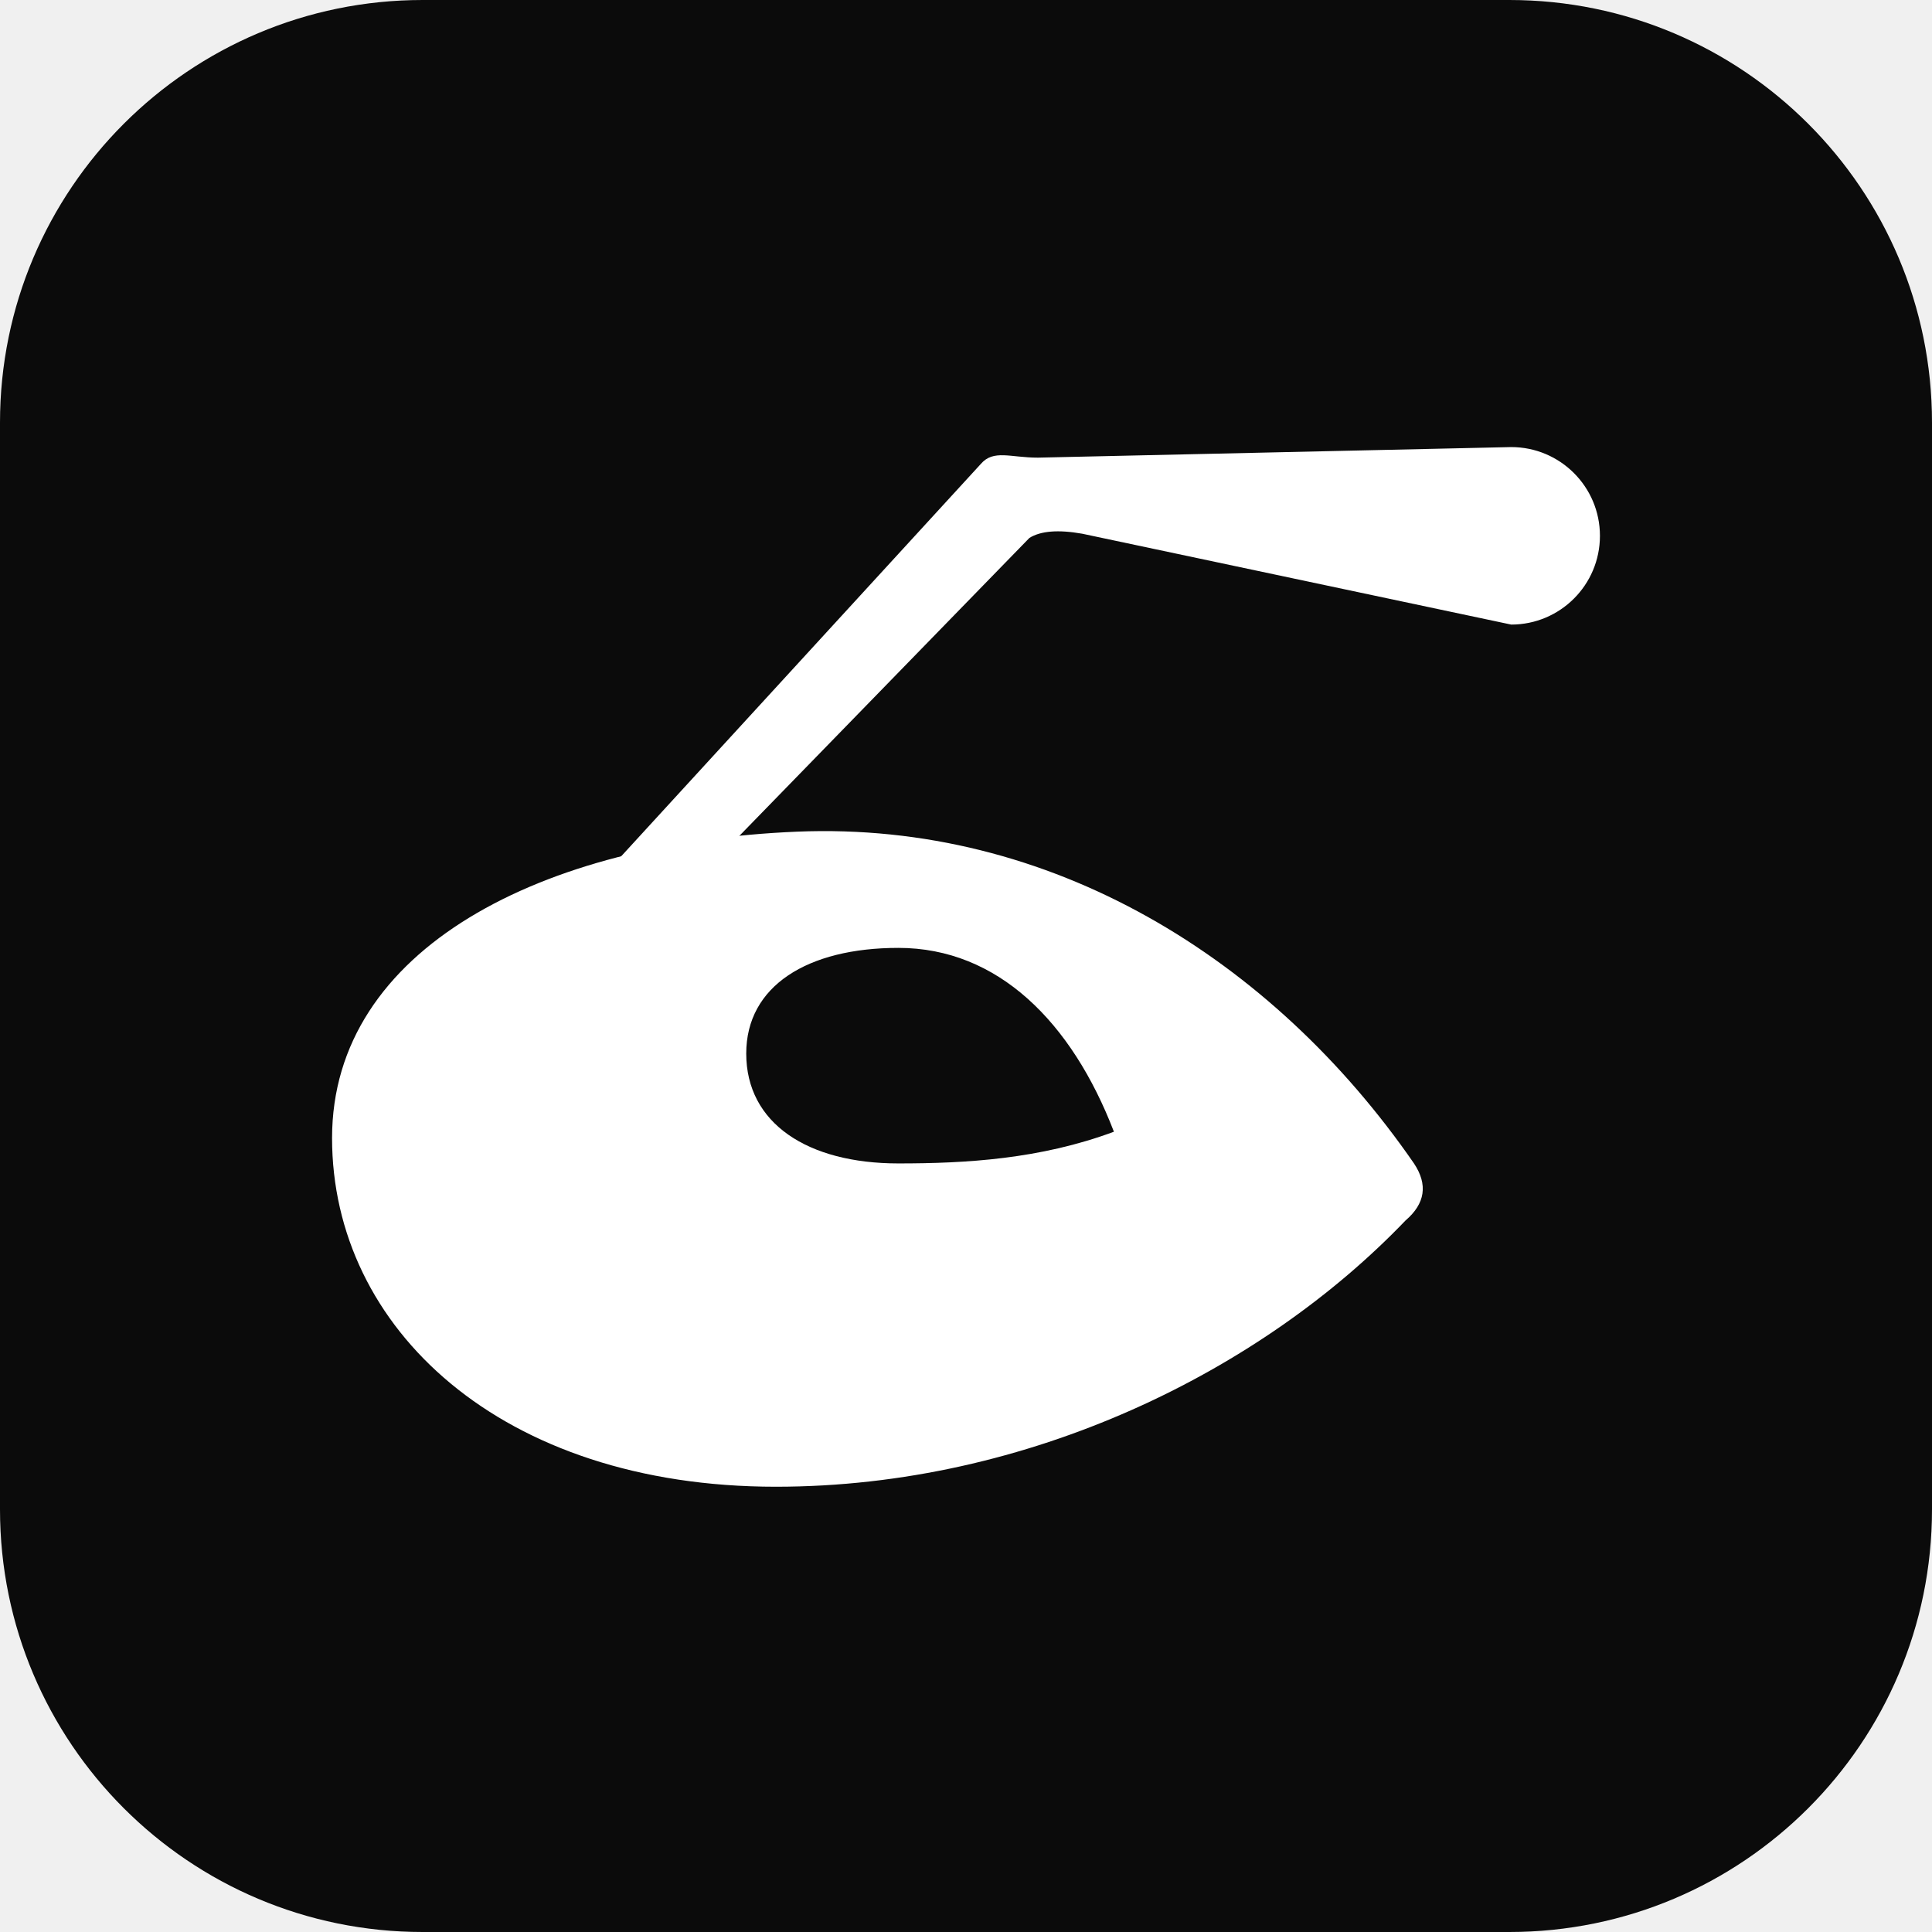
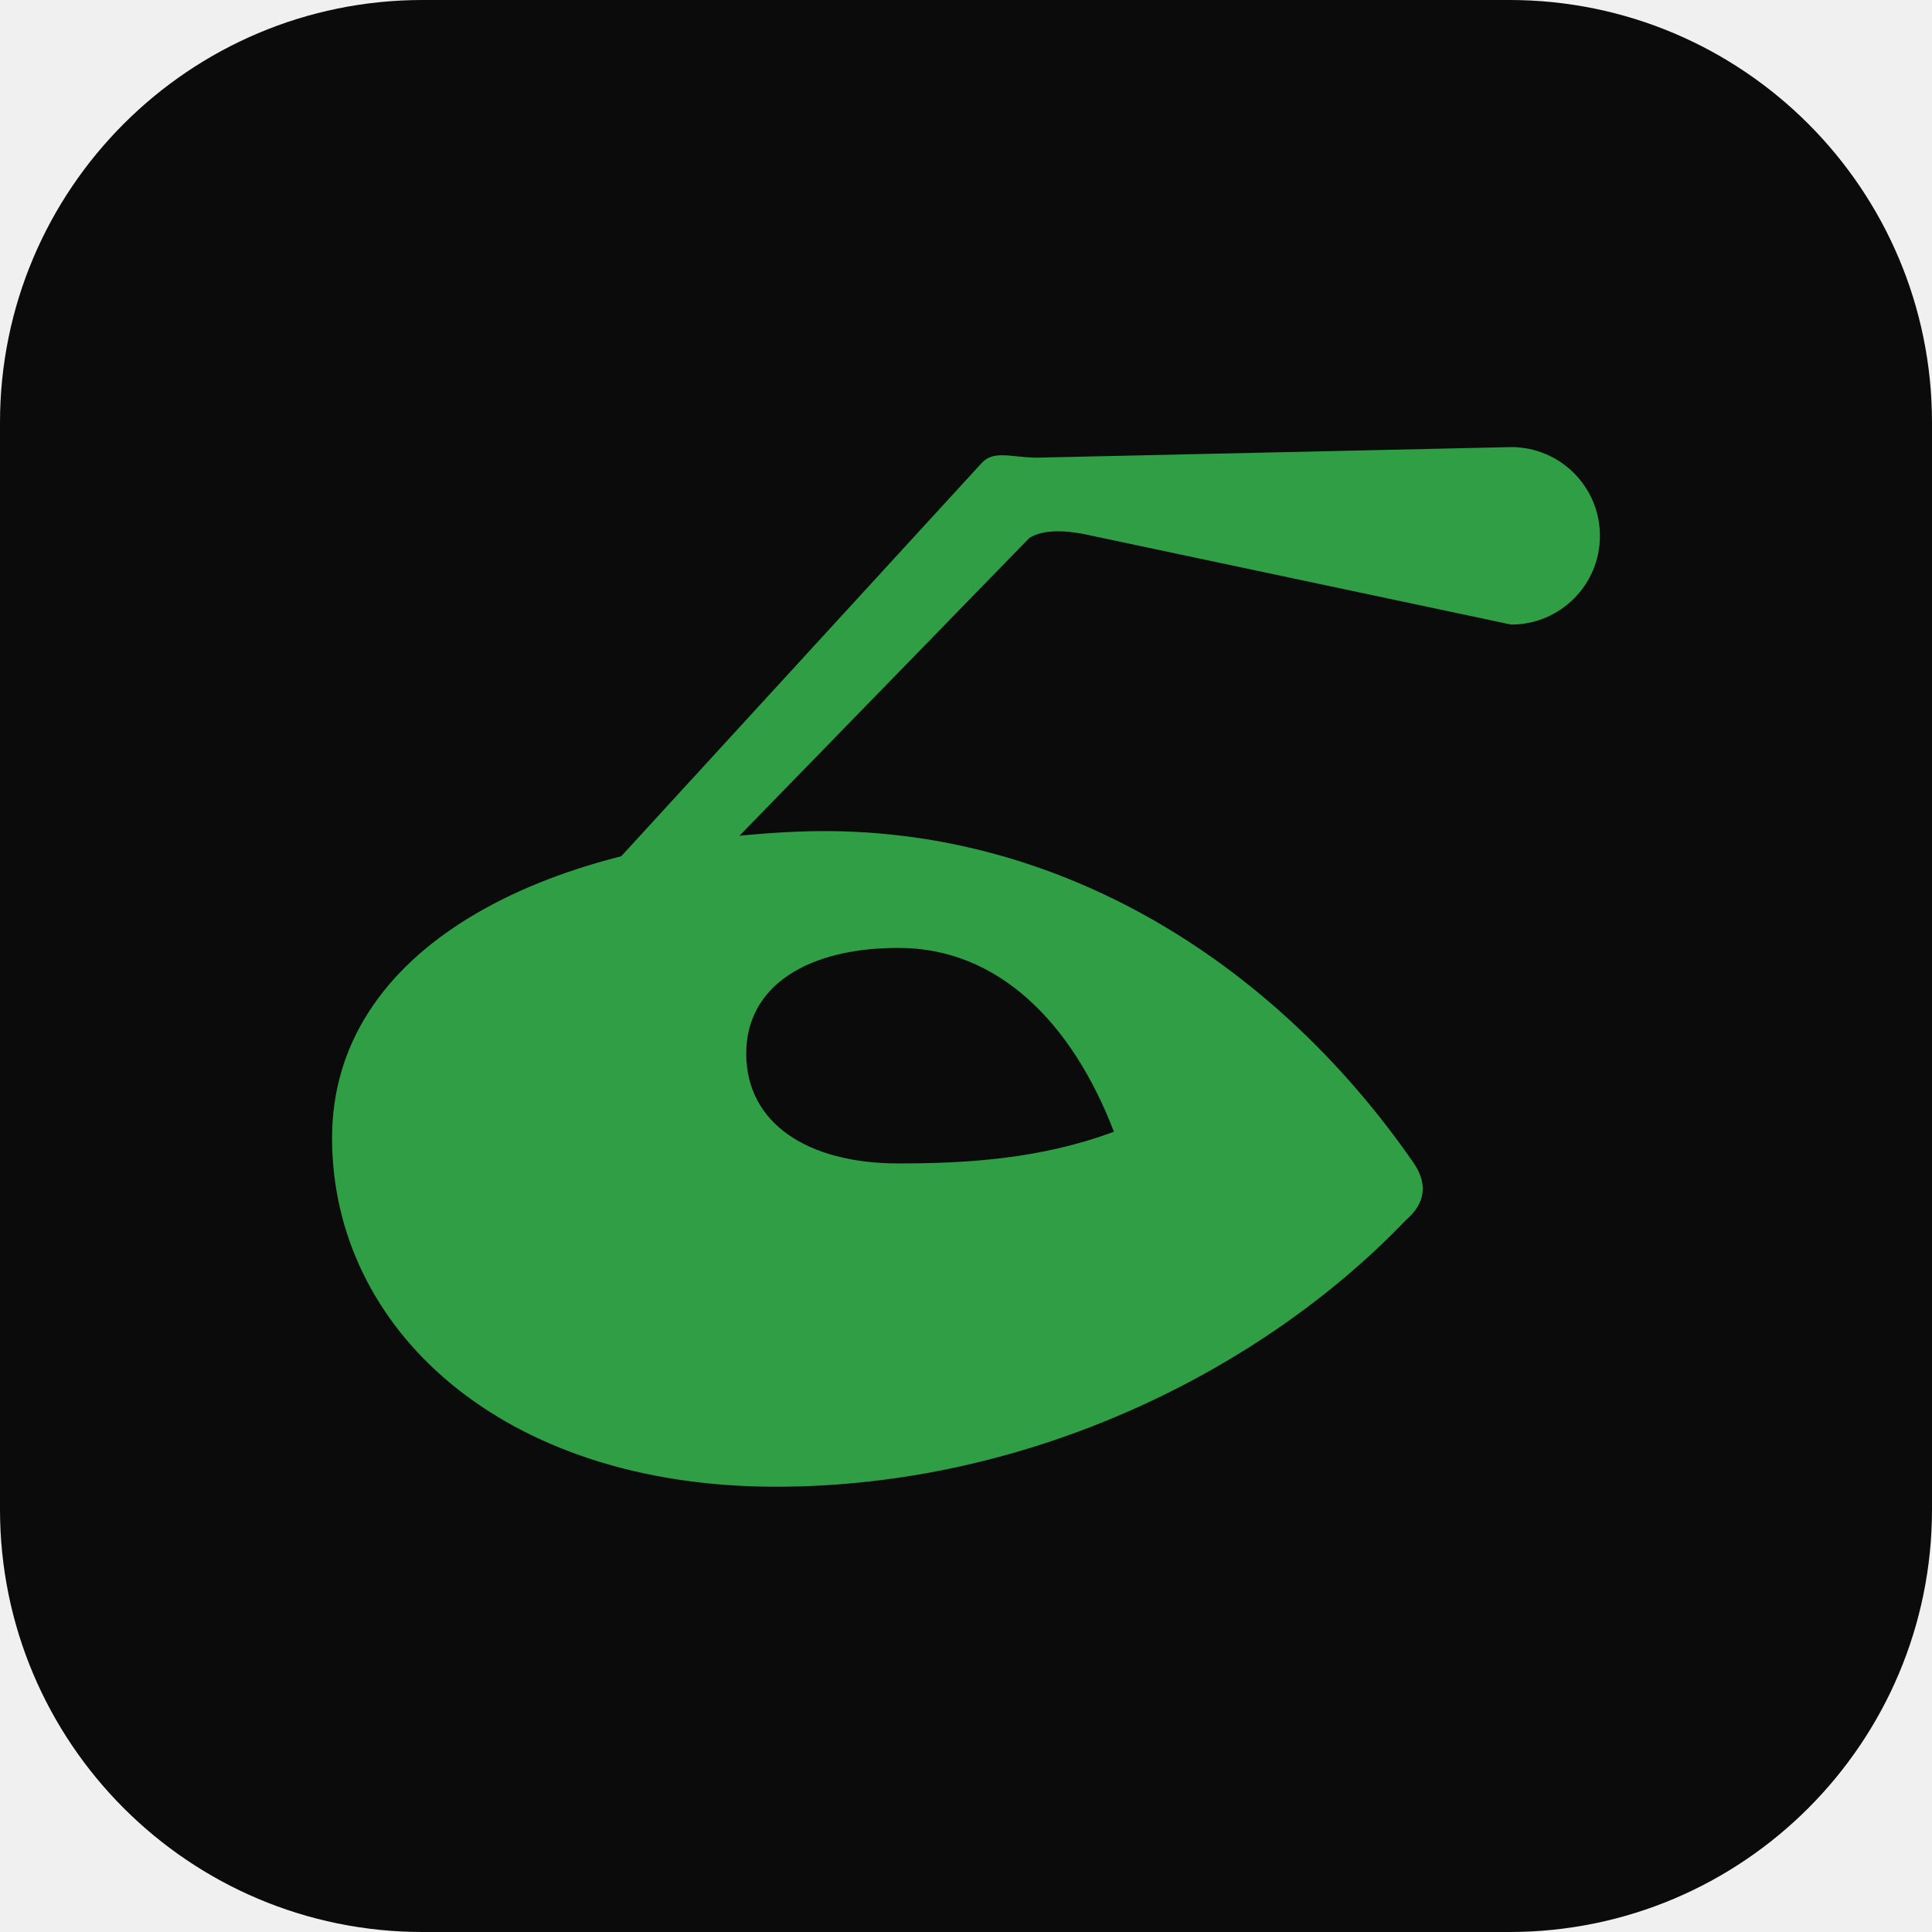
<svg xmlns="http://www.w3.org/2000/svg" viewBox="0 0 64 64">
  <rect width="64" height="64" rx="14" fill="#0b0b0b" />
-   <g fill="#fff" transform="translate(9.6 9) scale(.7)">
+   <g fill="#2f9e44" transform="translate(9.6 9) scale(.7)">
    <path fill-rule="evenodd" d="M2 41C2 32 12 27 24 26.5C36 26 46.5 32.5 53.2 42.2Q54.2 43.7 52.8 44.9C46 52 35 57.5 23 57.5C10 57.5 2 50 2 41ZM21.6 37C21.6 33.8 24.5 32 28.8 32C33.5 32 37 35.5 39 40.7C35.5 42 32 42.2 28.8 42.2C24.5 42.2 21.6 40.3 21.6 37Z" />
    <path d="M14 29.5L32.7 9.1C33.3 8.4 34.1 8.8 35.4 8.8L57.8 8.3A4.2 4.2 0 0 1 57.8 16.7L37.5 12.4Q35.8 12.1 35 12.6L16.6 31.5Z" />
  </g>
</svg>
